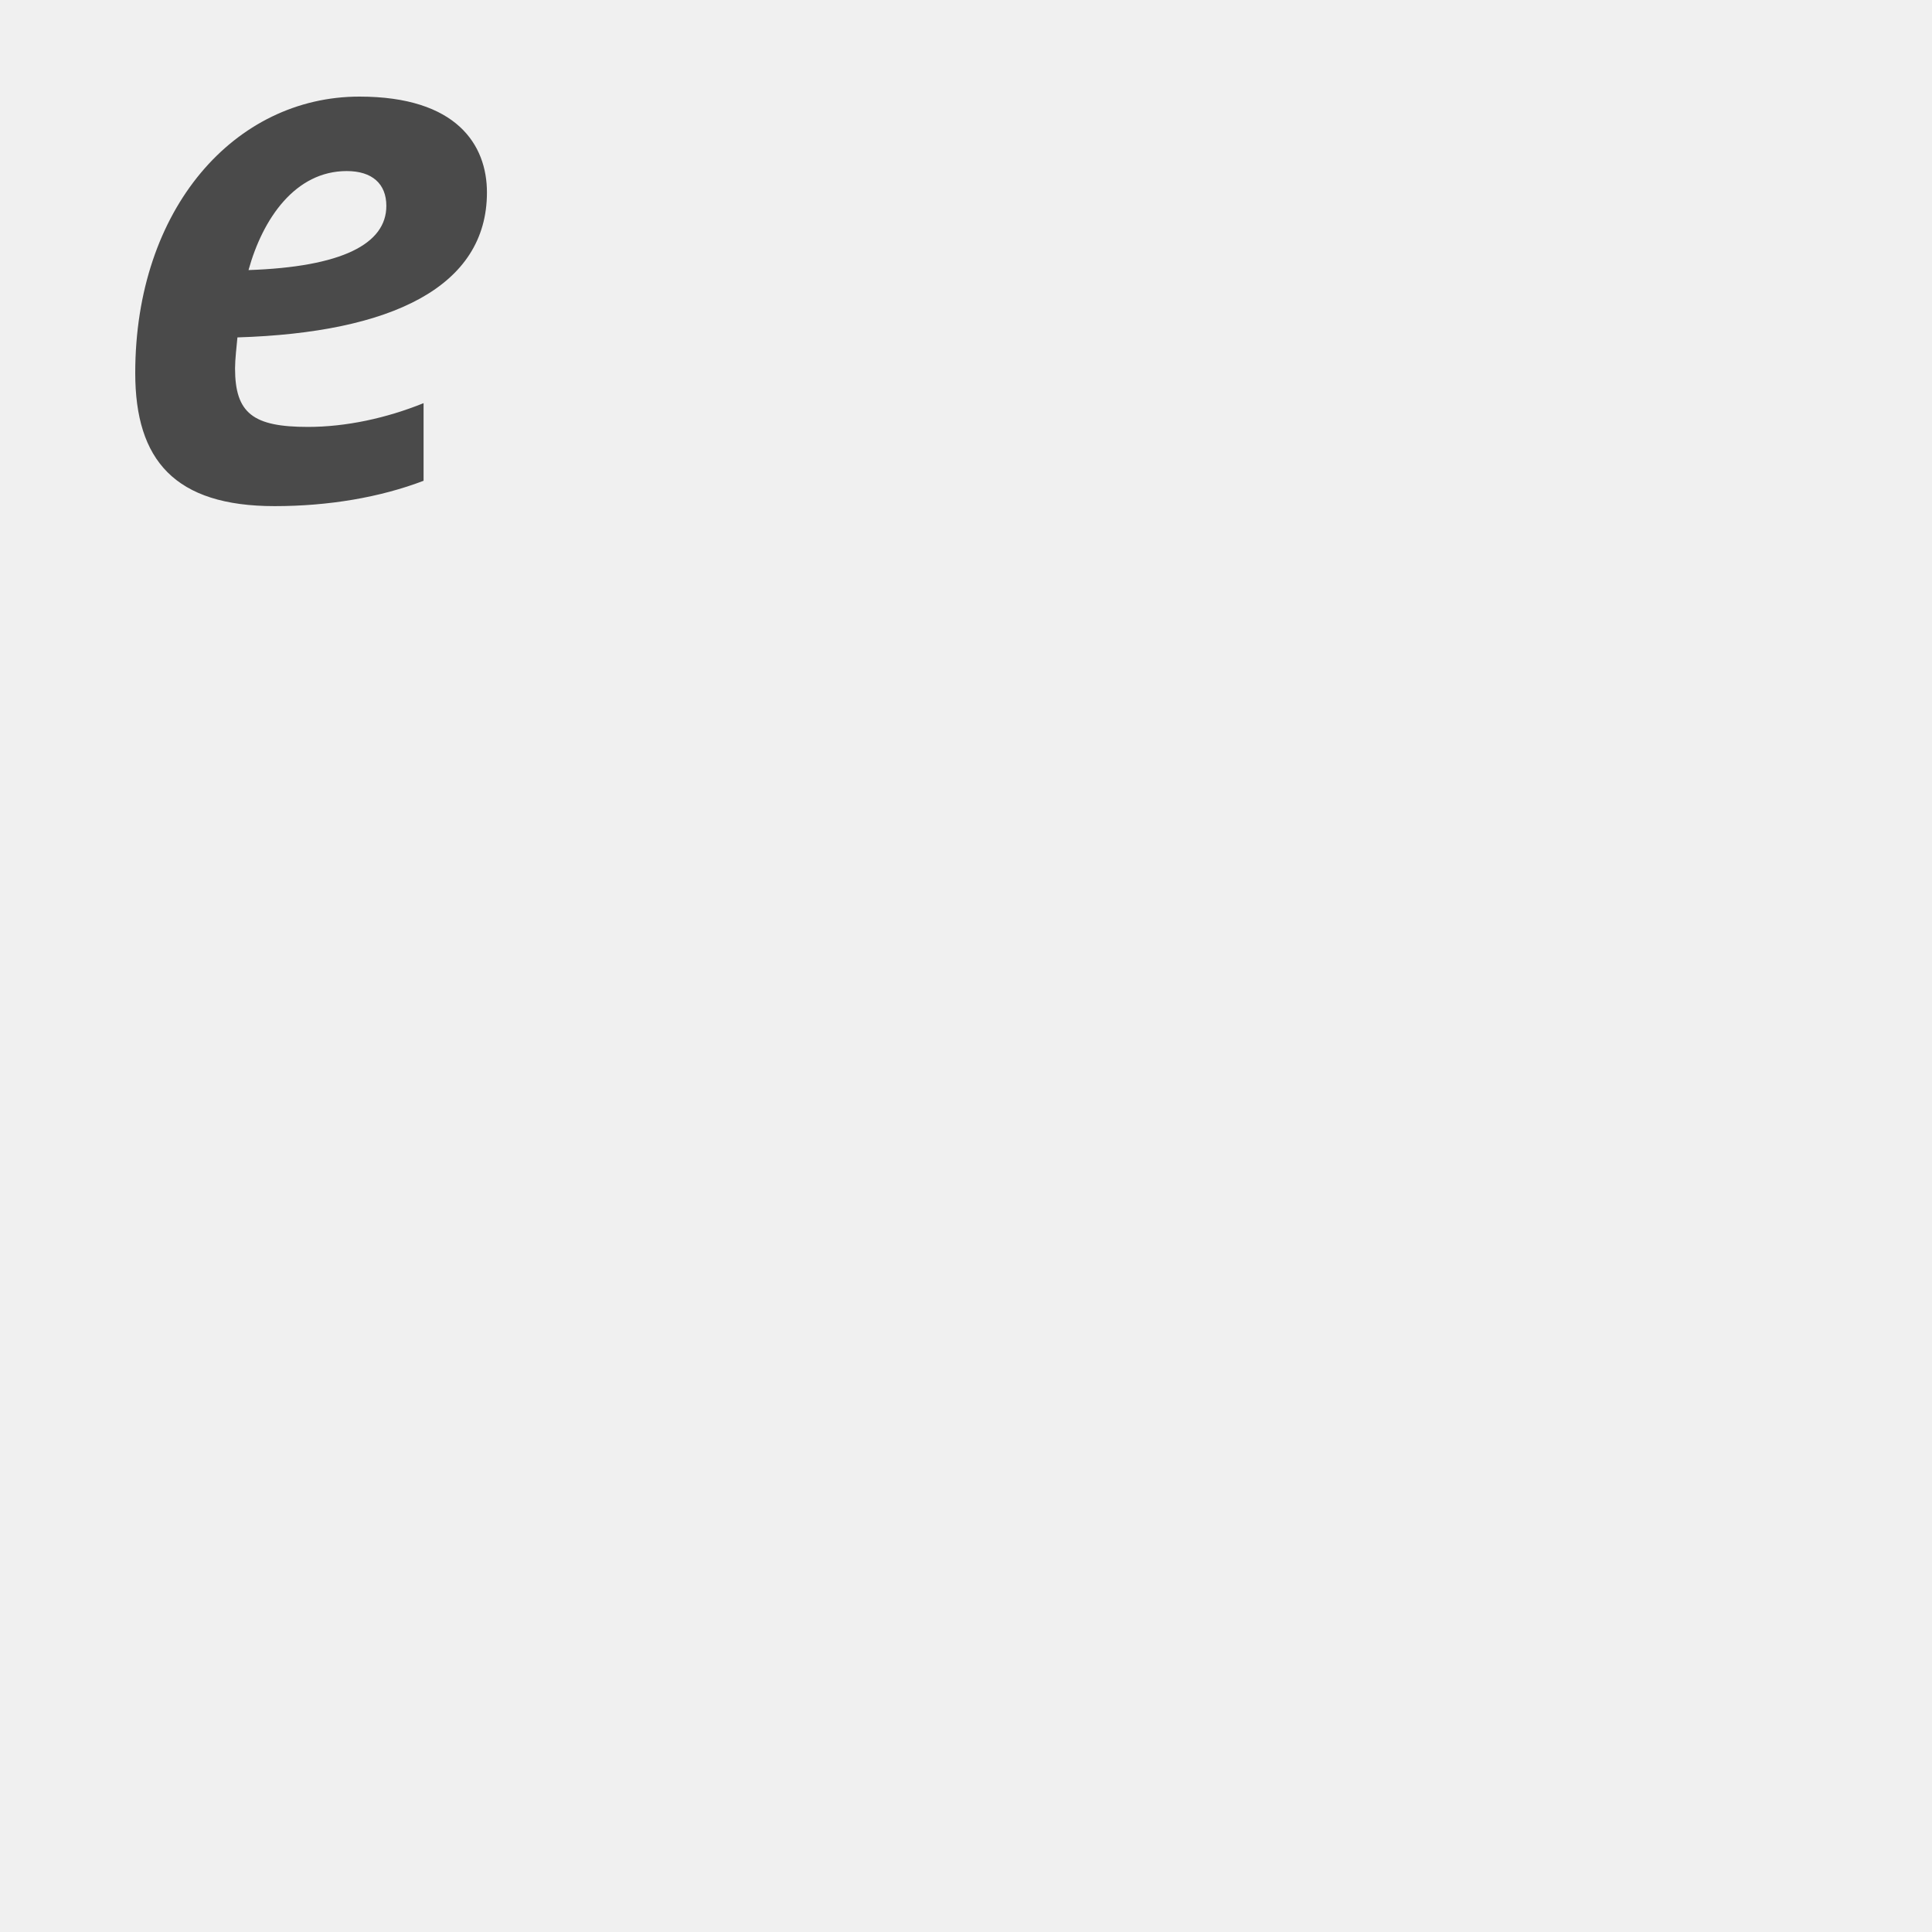
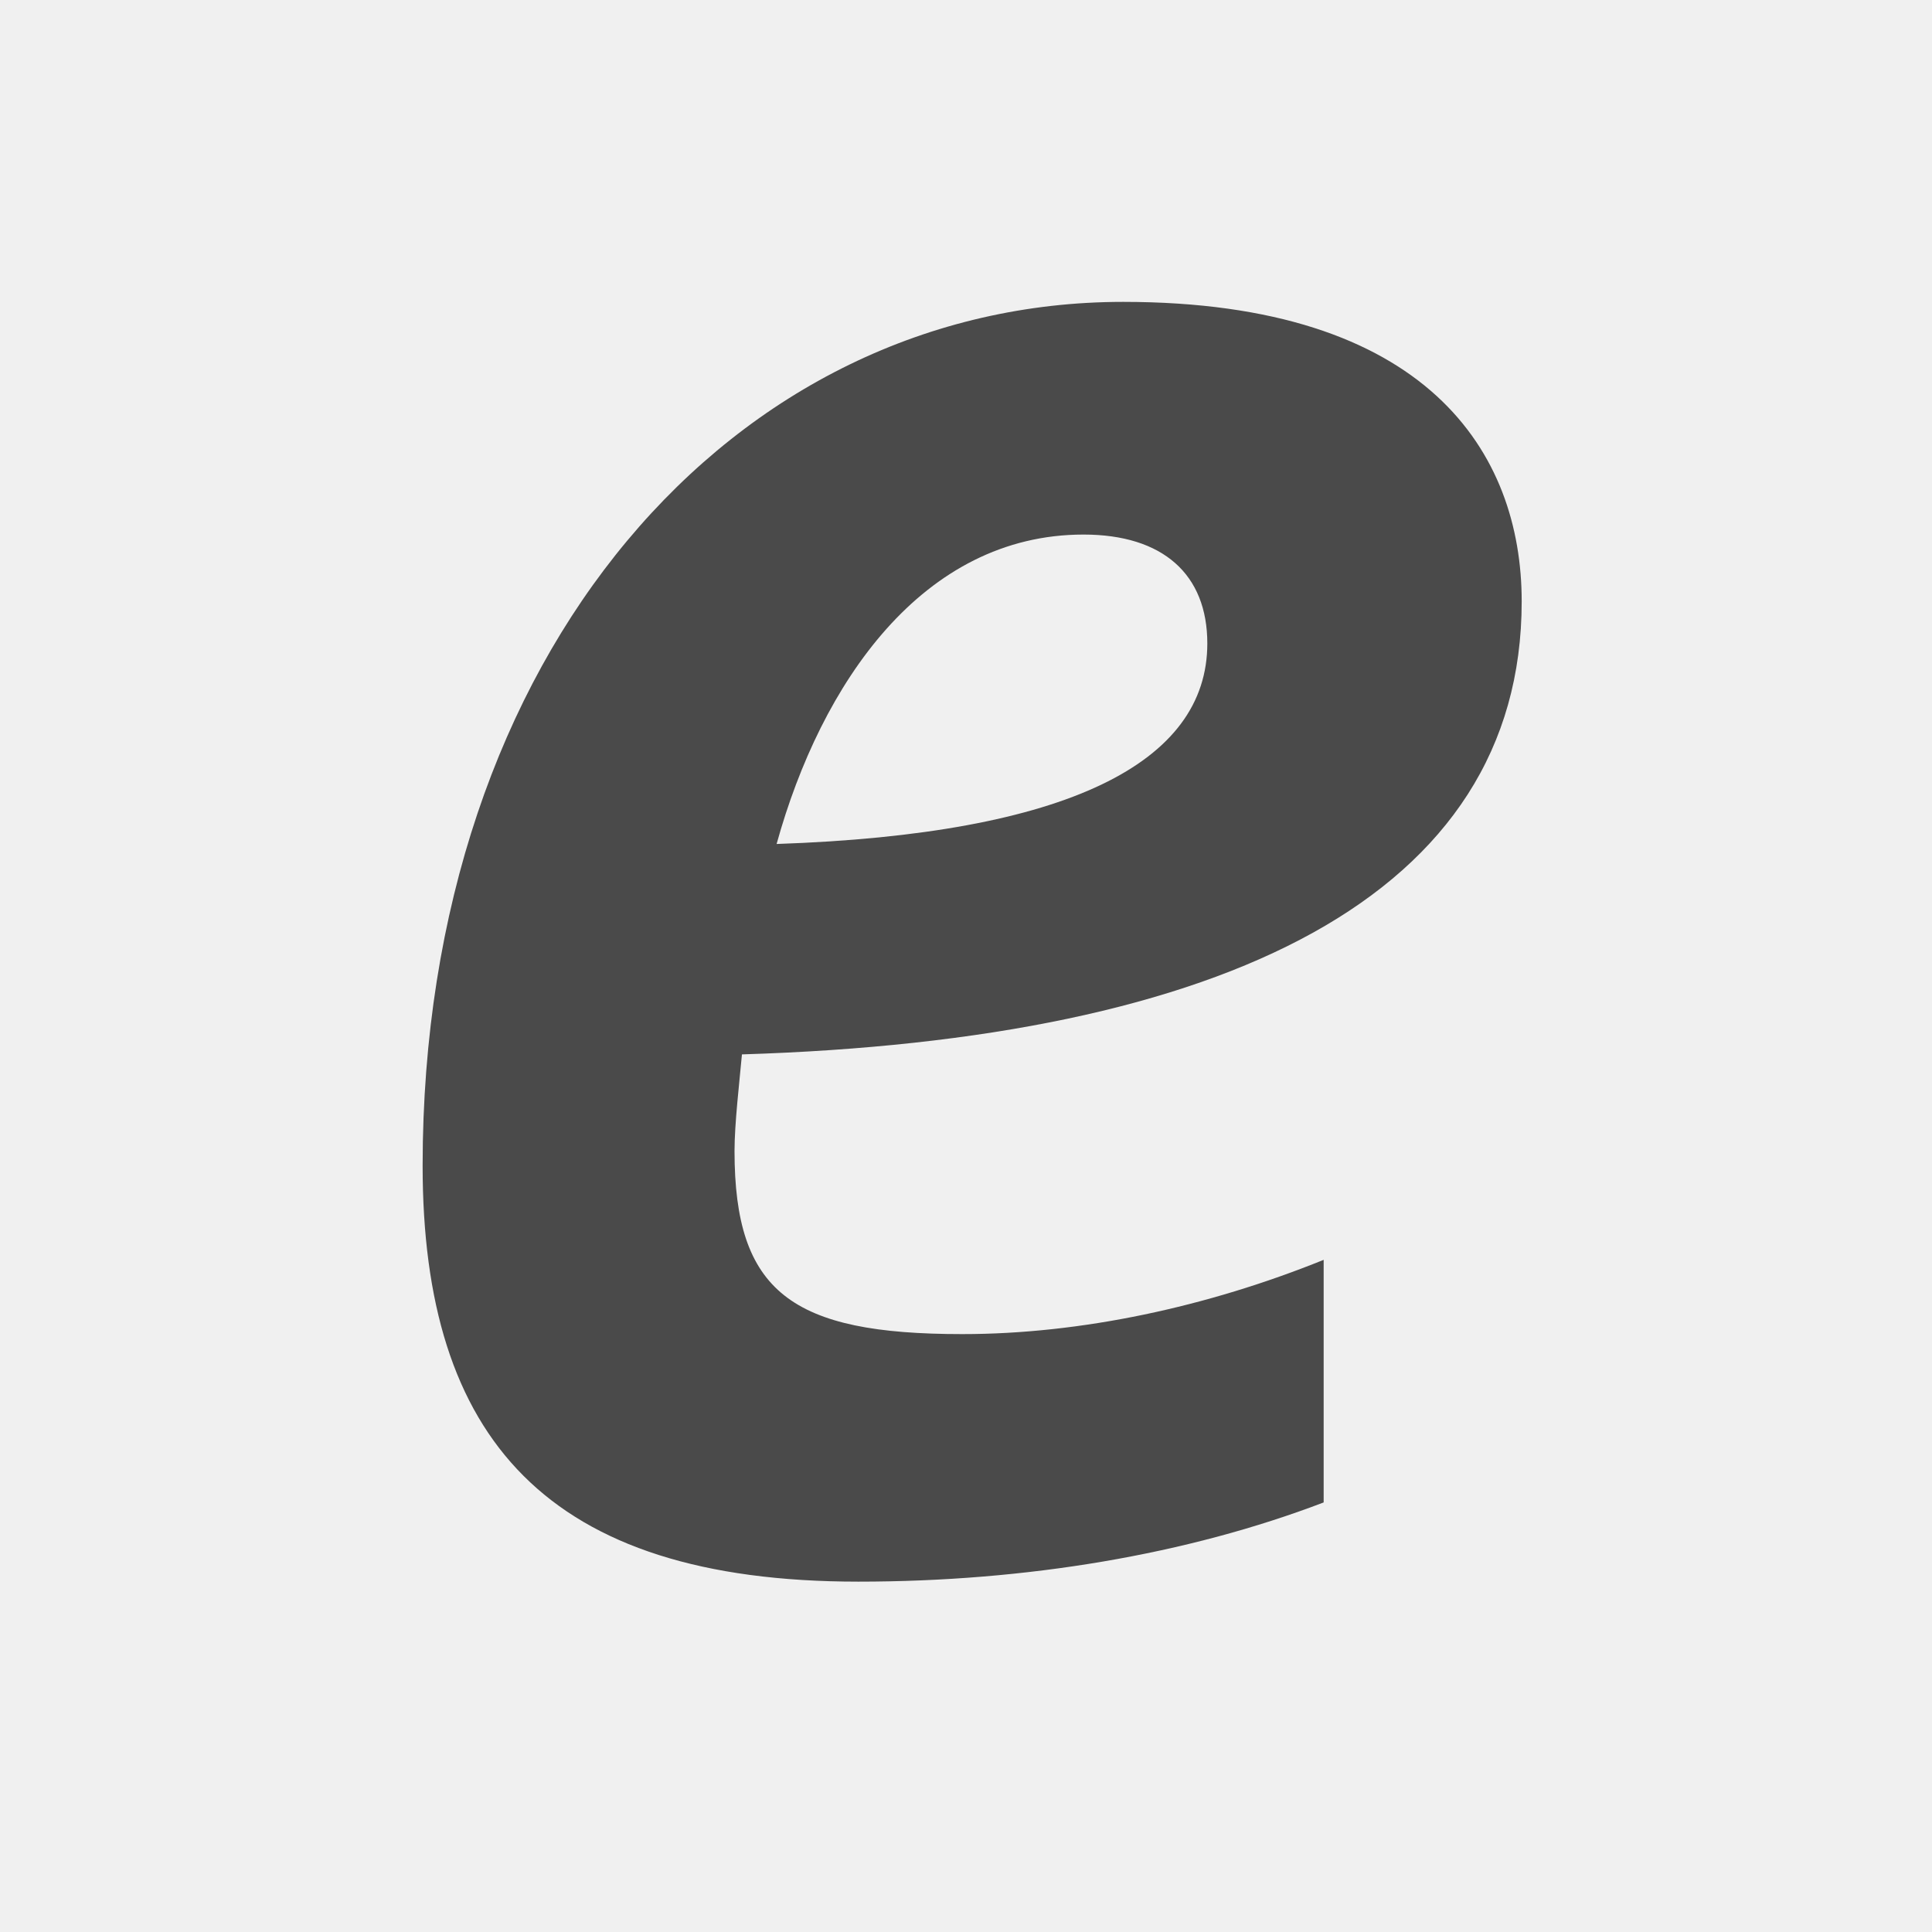
- <svg xmlns="http://www.w3.org/2000/svg" width="100" height="100">
+ <svg xmlns="http://www.w3.org/2000/svg" width="32" height="32">
  <style>
    .favicon {
      fill: #4a4a4a;
    }
    @media (prefers-color-scheme: dark) {
      .favicon {
        fill: #ffffff;
      }
    }
  </style>
  <g id="favicon" stroke="none" stroke-width="1" fill="none" fill-rule="evenodd">
    <path class="favicon" d="M14.216,26.197 C17.004,26.197 19.669,25.746 21.924,24.885 L21.924,20.867 C19.997,21.646 17.906,22.097 15.938,22.097 C13.109,22.097 12.166,21.4 12.166,19.063 C12.166,18.612 12.248,17.915 12.289,17.464 C20.284,17.218 25.204,14.84 25.204,9.961 C25.204,7.501 23.646,5 18.603,5 C12.166,5 7,10.781 7,19.309 C7,23.819 9.05,26.197 14.216,26.197 Z M12.863,13.979 C13.601,11.314 15.282,8.854 17.947,8.854 C19.259,8.854 19.997,9.51 19.997,10.658 C19.997,12.626 17.701,13.815 12.863,13.979 Z" id="e" fill="#4A4A4A" fill-rule="nonzero" />
  </g>
</svg>
